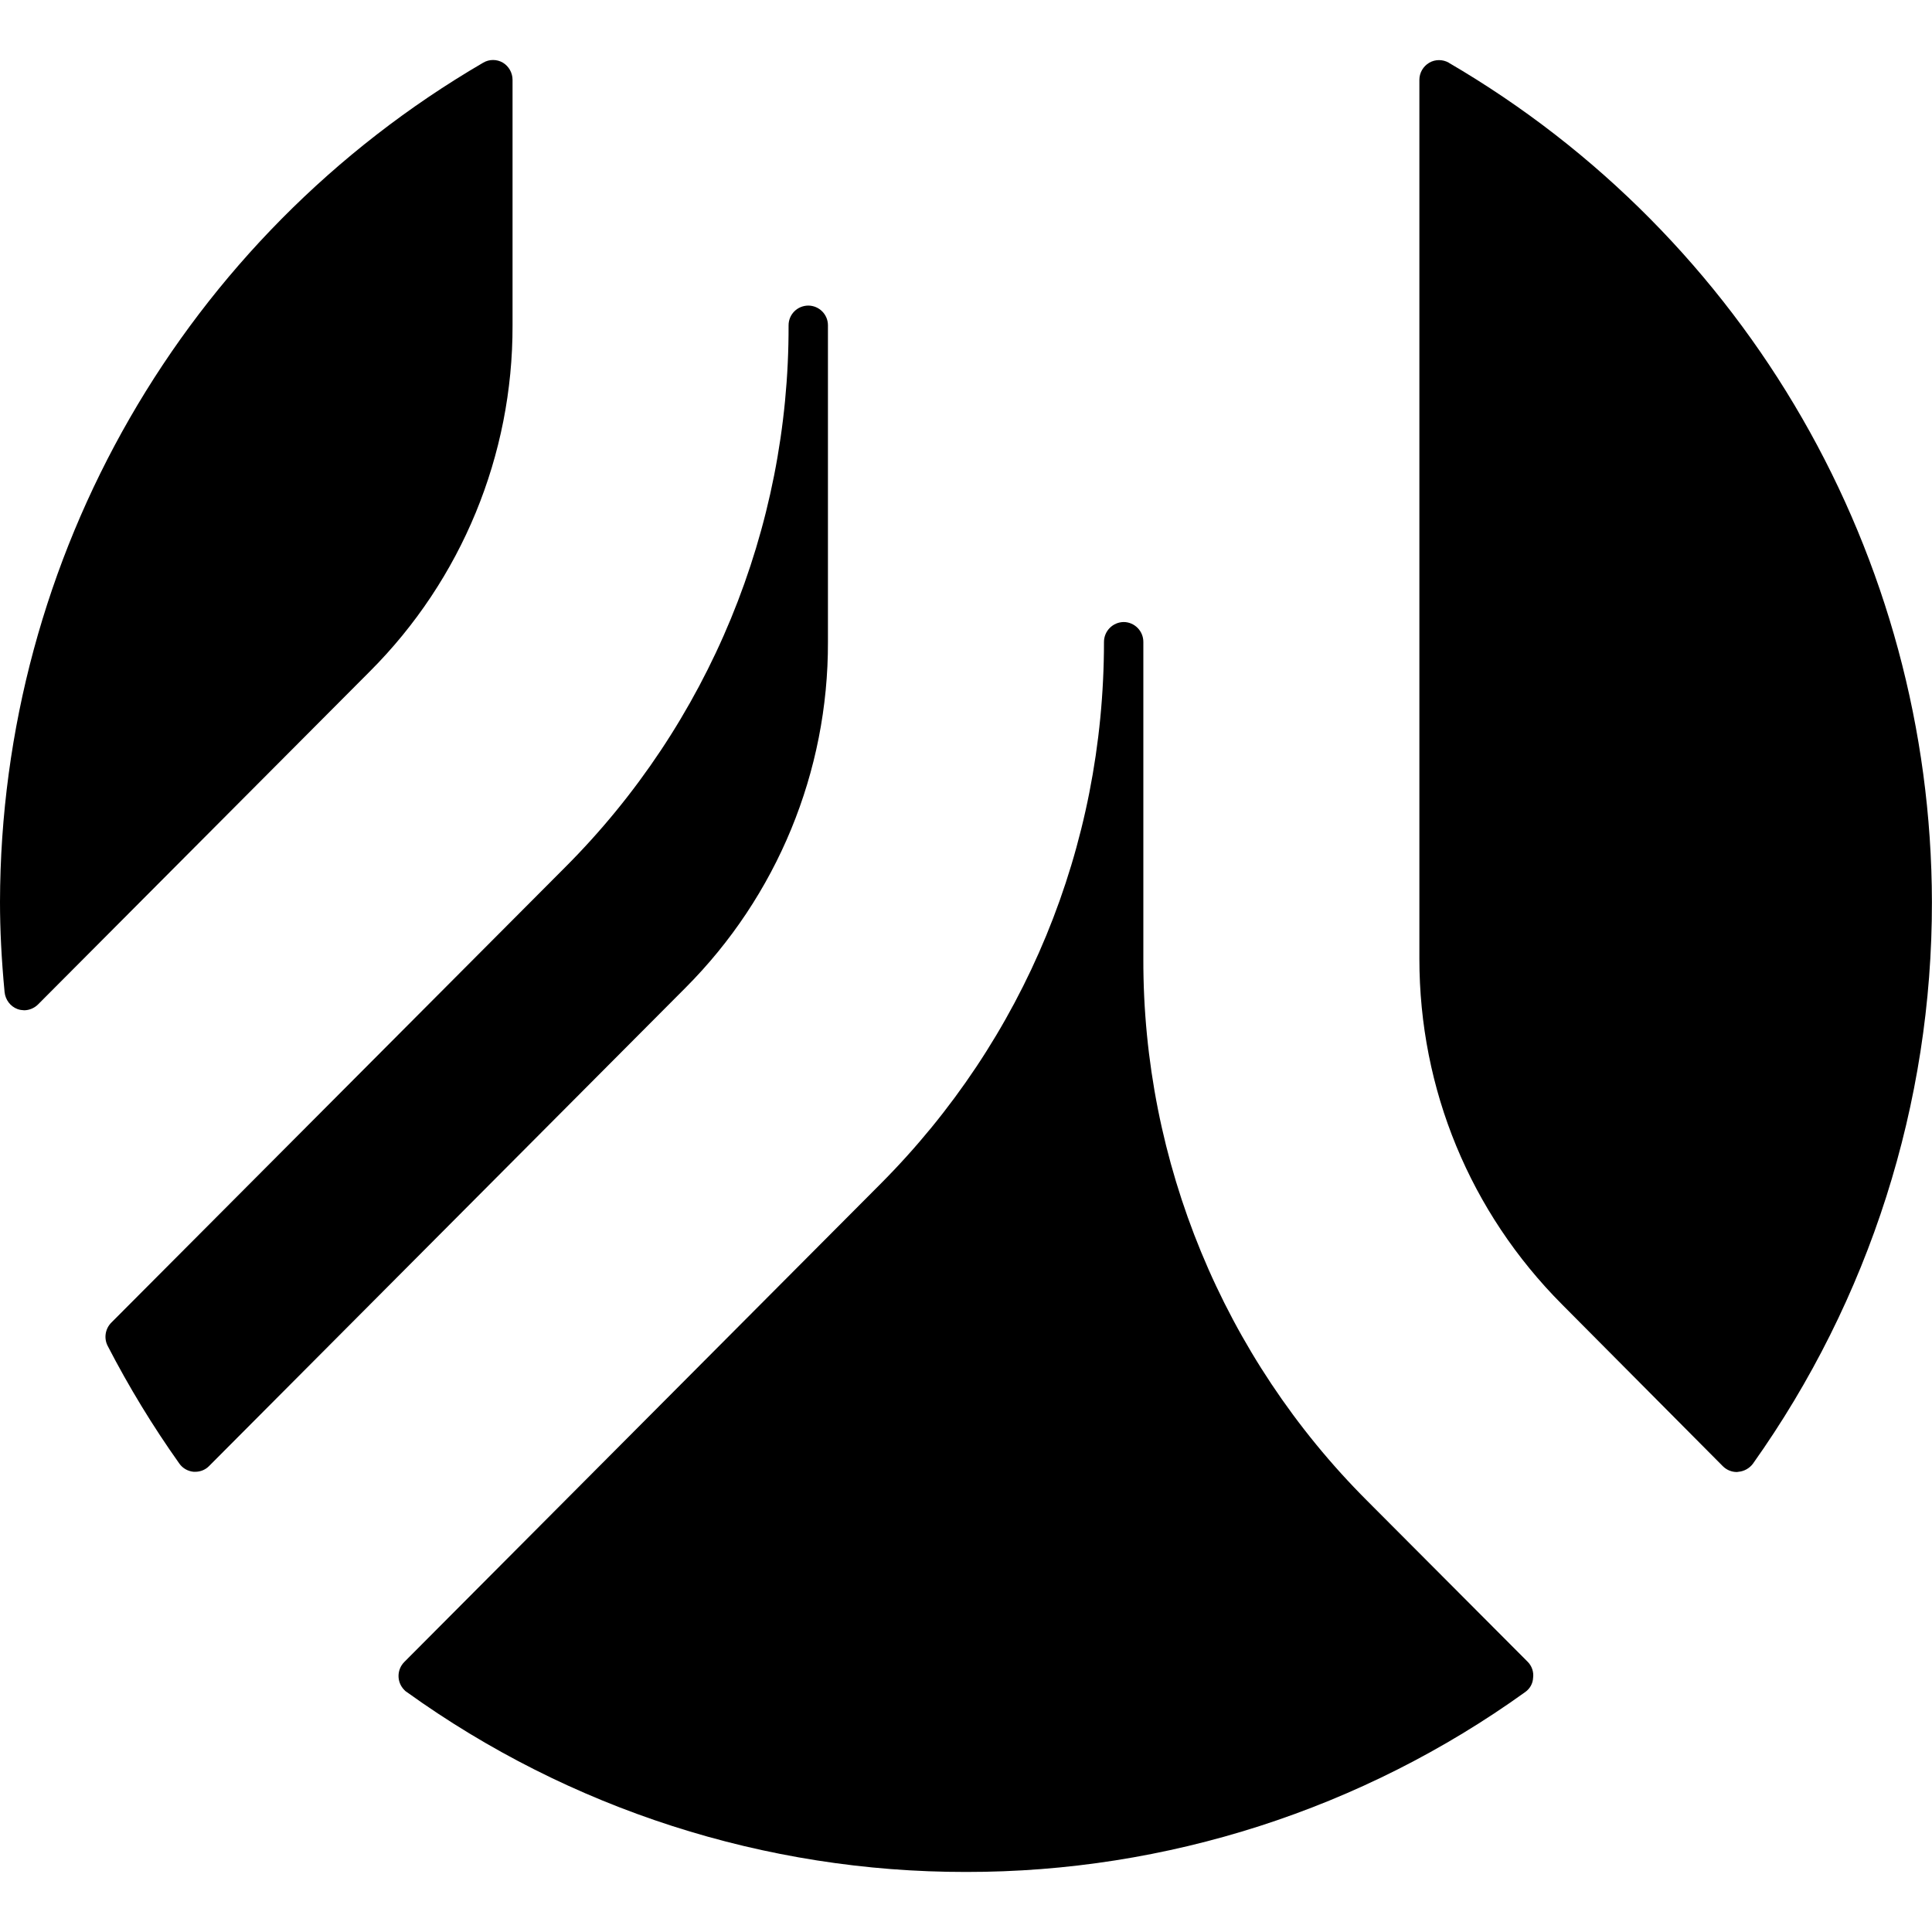
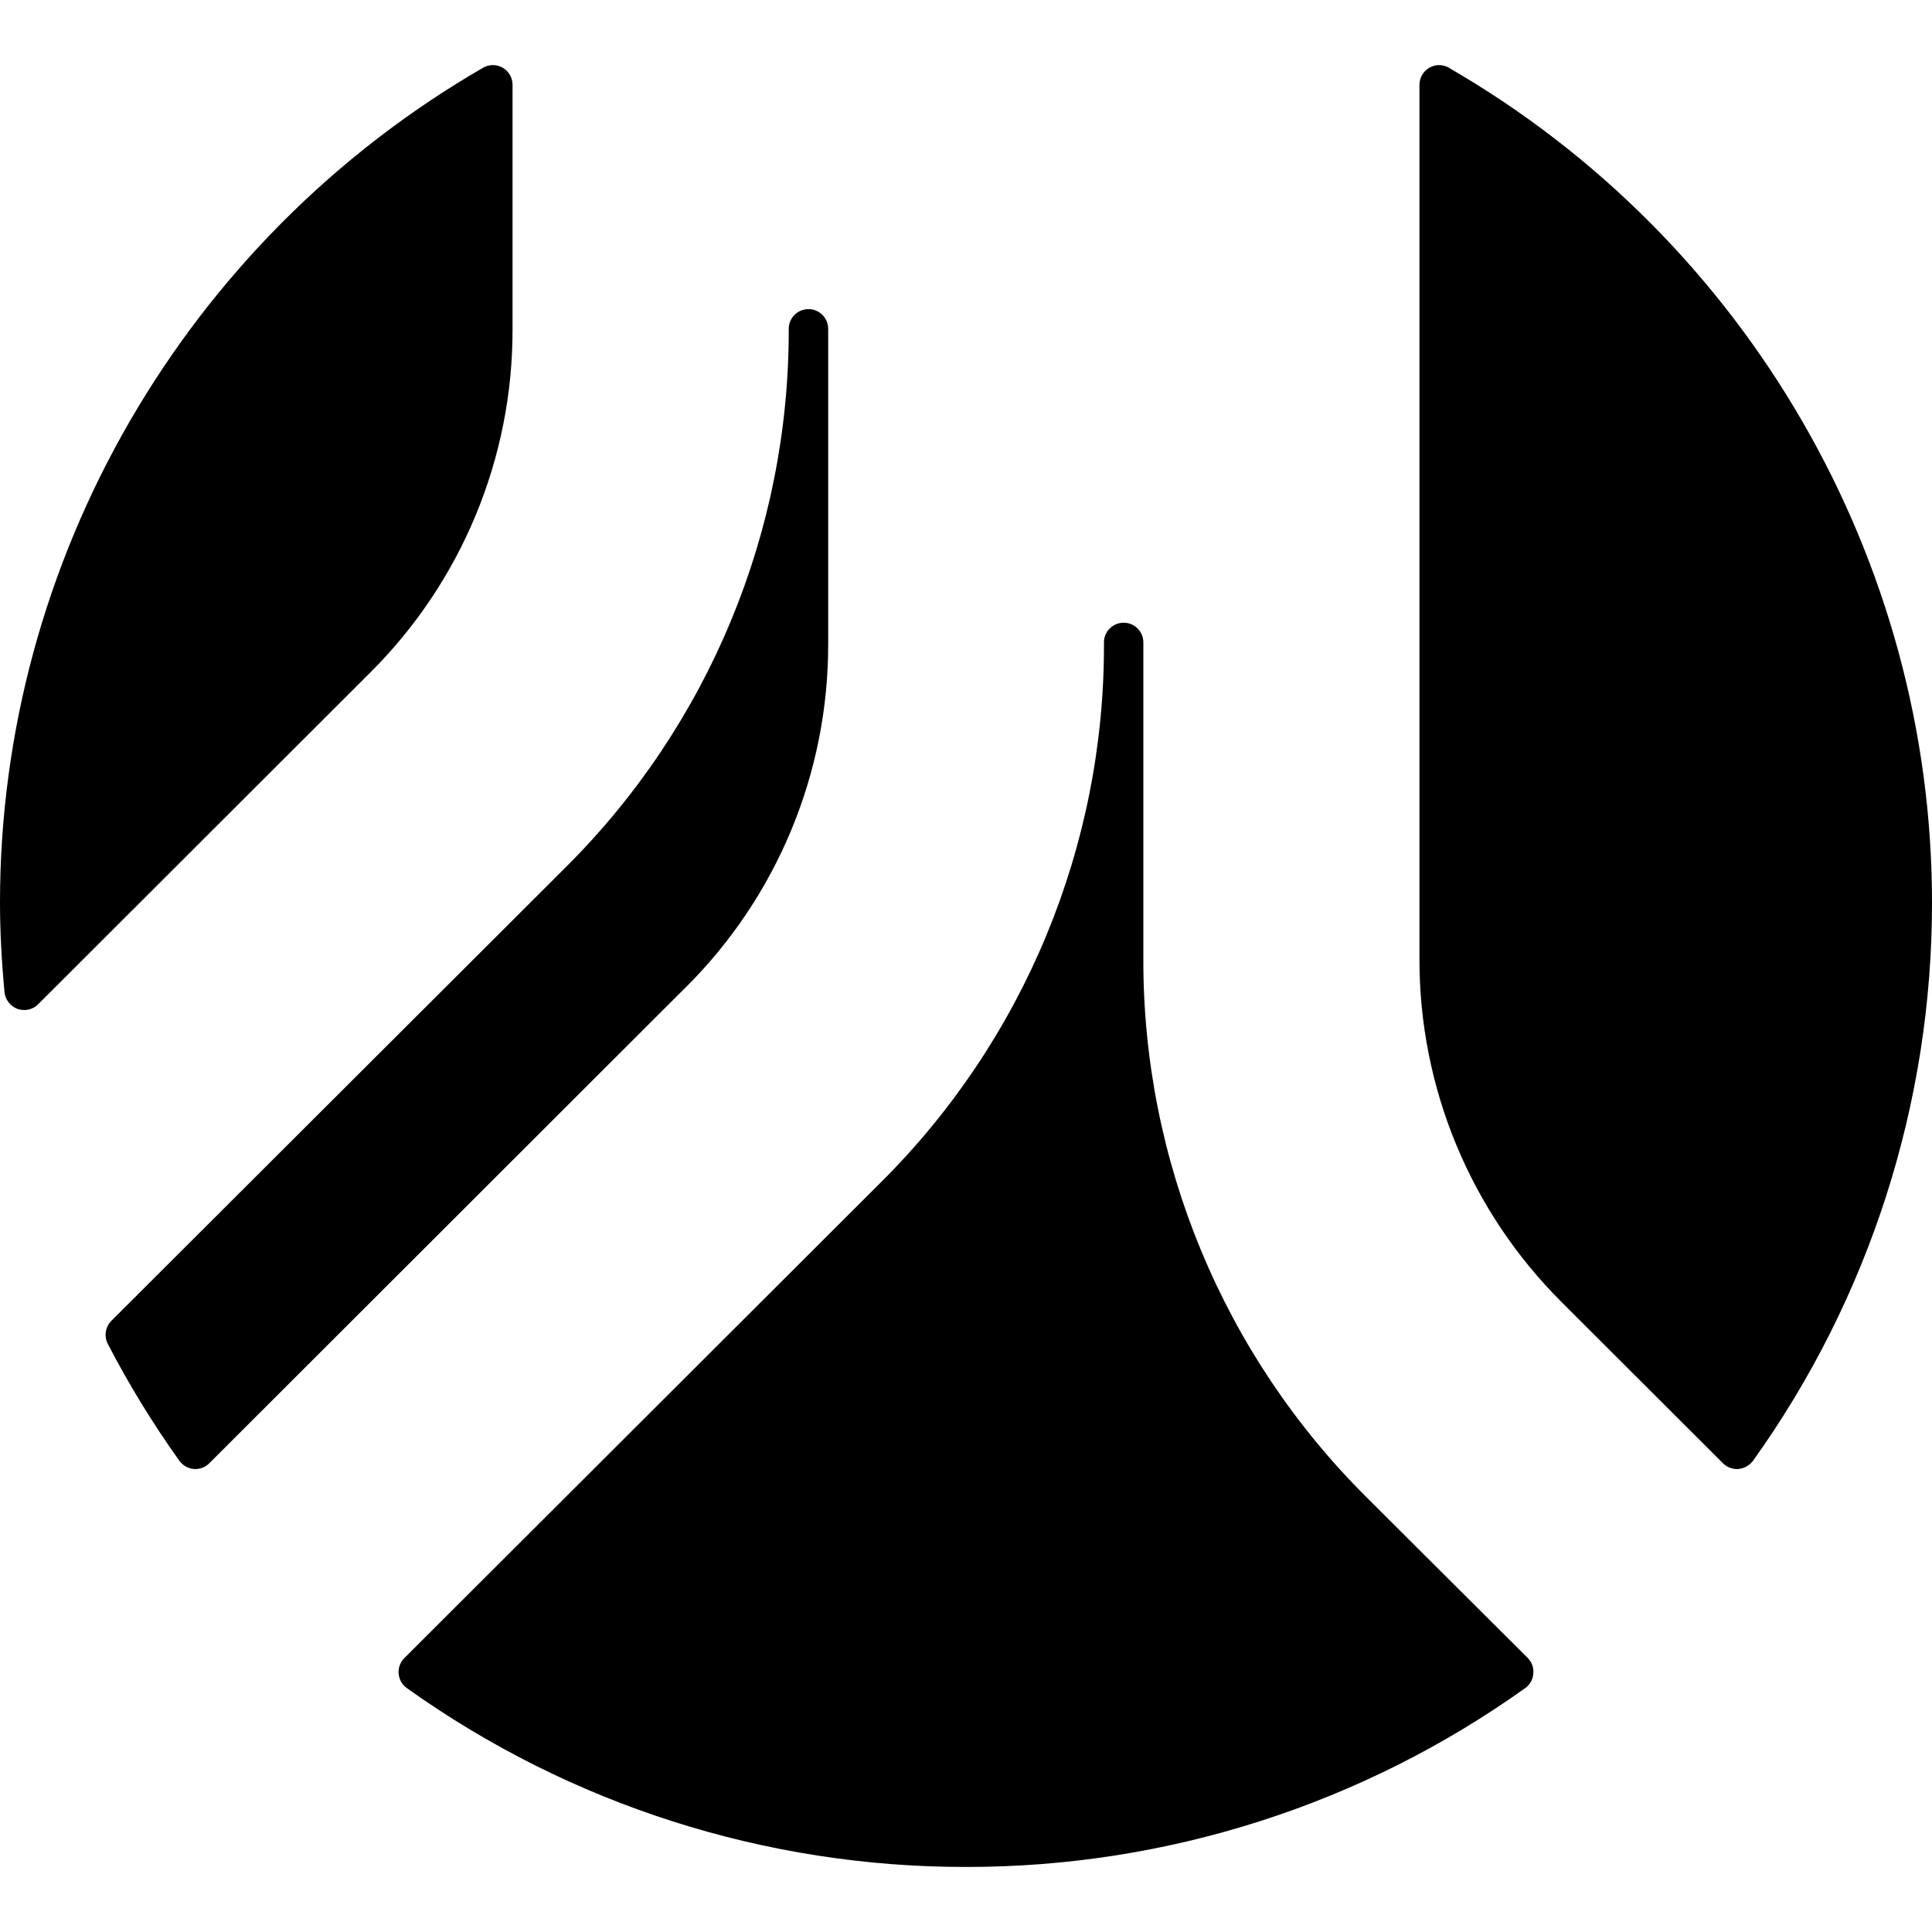
<svg xmlns="http://www.w3.org/2000/svg" role="img" viewBox="0 0 24 24">
-   <path d="M10.285 7.975V4.041c0-.135-.109-.244-.244-.245-.137.001-.245.11-.245.245.007 2.524-.991 4.946-2.775 6.732L1.383 16.43c-.076.076-.095.194-.045.29.262.507.559.995.889 1.46.041.059.106.096.178.103h.021c.065 0 .128-.026.173-.073l5.915-5.938c1.138-1.139 1.776-2.686 1.771-4.297zM17.998.779c-.076-.043-.169-.043-.243 0-.076.045-.123.125-.123.213V11.91c0 1.622.63 3.148 1.774 4.296l1.995 2.007c.046.046.108.073.175.073l.021-.003c.07-.006.137-.044.179-.101 1.448-2.038 2.226-4.476 2.223-6.976-.007-4.295-2.293-8.262-6.001-10.426V.779zM6.367 4.041V.992c0-.086-.045-.168-.119-.213-.076-.045-.17-.045-.246 0C2.292 2.943.008 6.911 0 11.205c0 .342.018.709.057 1.12.01.095.072.177.16.21.027.01.057.014.084.015.064-.001.126-.027.172-.073l4.123-4.138c1.139-1.14 1.775-2.685 1.771-4.296v-.002zm10.614 14.6c-1.784-1.784-2.784-4.207-2.778-6.73V7.975c.001-.136-.109-.247-.244-.248-.136.002-.245.112-.245.248 0 2.543-.986 4.935-2.776 6.732l-5.914 5.937c-.097.096-.098.252-.002.349.01.011.02.02.031.026 2.023 1.455 4.455 2.238 6.947 2.235 2.492.003 4.923-.78 6.947-2.235.059-.042.095-.106.098-.18.009-.07-.016-.144-.067-.195l-1.997-2.003z" />
+   <path d="M8.513 12.27L2.6 18.177a.244.244 0 0 1-.174.072l-.02-.001a.248.248 0 0 1-.178-.102 11.973 11.973 0 0 1-.889-1.452.247.247 0 0 1 .045-.287l5.638-5.628a9.403 9.403 0 0 0 2.776-6.694.245.245 0 0 1 .49 0v3.911a6 6 0 0 1-1.774 4.274zM18 .842a.242.242 0 0 0-.245 0 .246.246 0 0 0-.122.212v10.855a6 6 0 0 0 1.773 4.273l1.997 1.995a.246.246 0 0 0 .173.072l.021-.001a.256.256 0 0 0 .18-.102A11.902 11.902 0 0 0 24 11.21c0-4.255-2.298-8.228-6-10.367zM6.367 4.085V1.054A.244.244 0 0 0 6 .842C2.3 2.982 0 6.954 0 11.21c0 .34.018.705.056 1.115.01.094.072.174.161.208a.294.294 0 0 0 .084.014.245.245 0 0 0 .172-.071l4.123-4.118a5.999 5.999 0 0 0 1.771-4.273zm10.614 14.52a9.402 9.402 0 0 1-2.778-6.696V7.996a.245.245 0 1 0-.489 0 9.401 9.401 0 0 1-2.776 6.696l-5.915 5.905a.244.244 0 0 0-.071.193.243.243 0 0 0 .102.18A11.929 11.929 0 0 0 12 23.192a11.93 11.93 0 0 0 6.947-2.222.237.237 0 0 0 .1-.18.239.239 0 0 0-.068-.193l-1.998-1.992Z" />
</svg>
